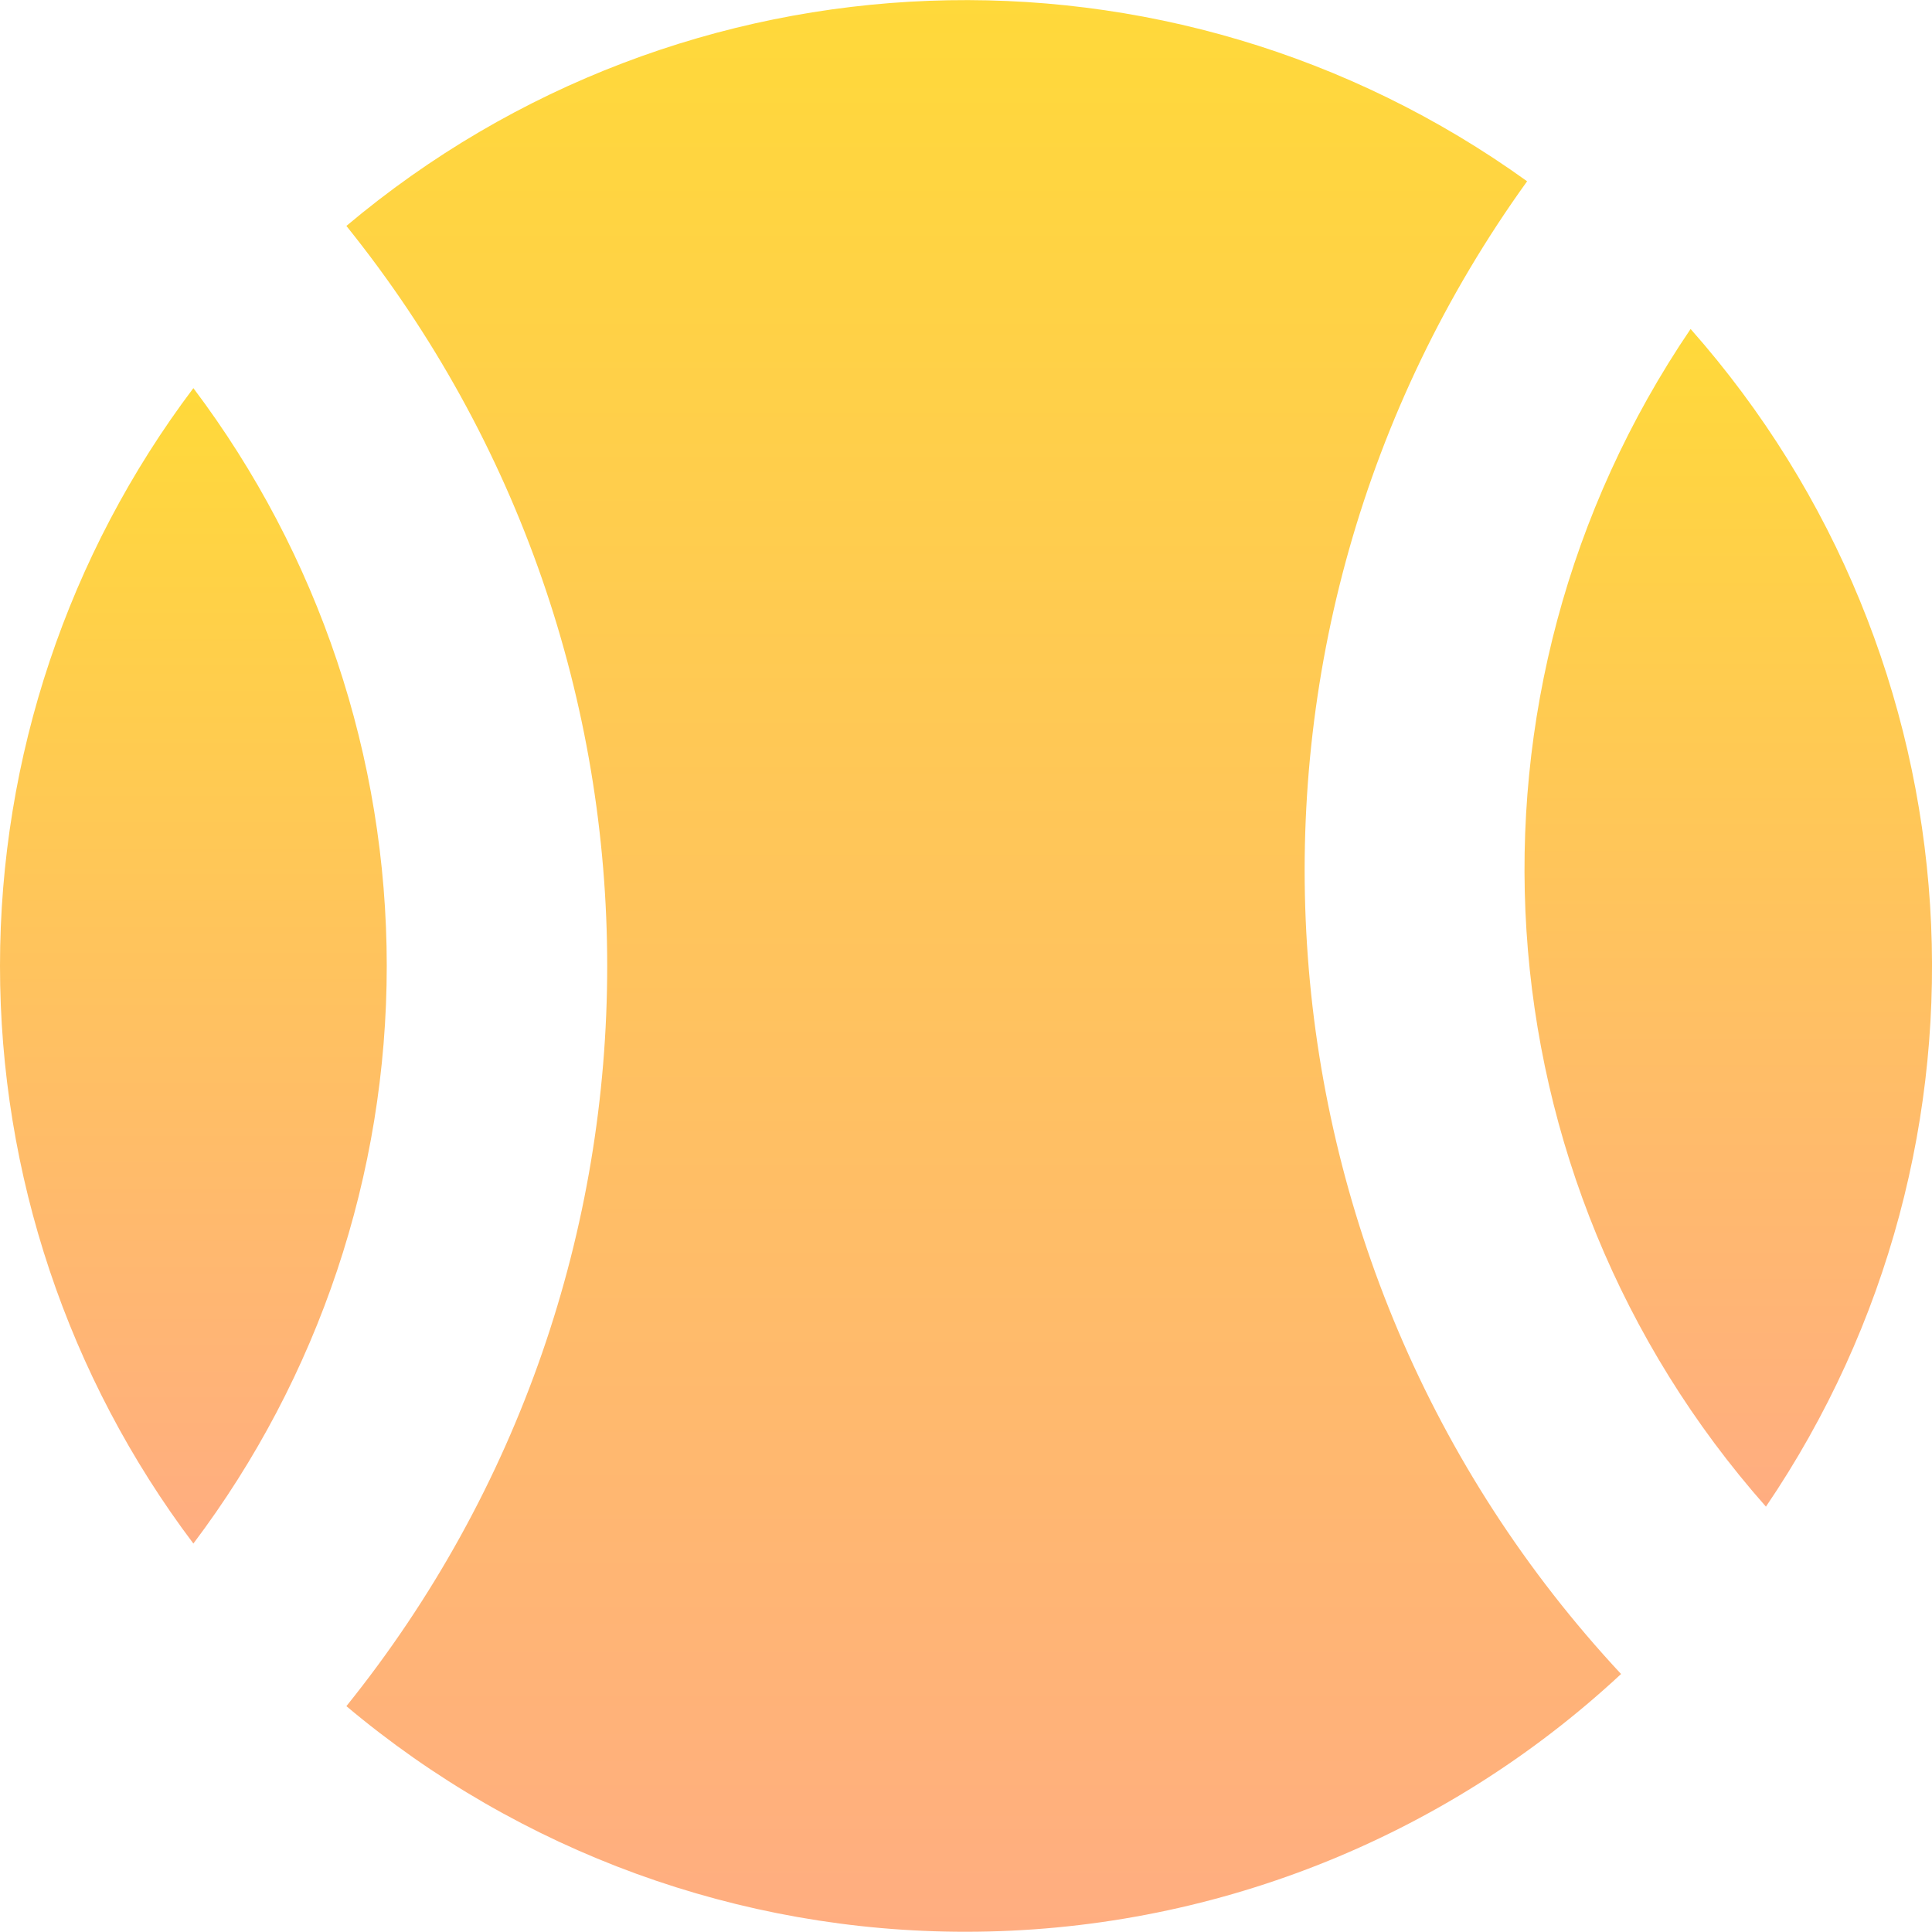
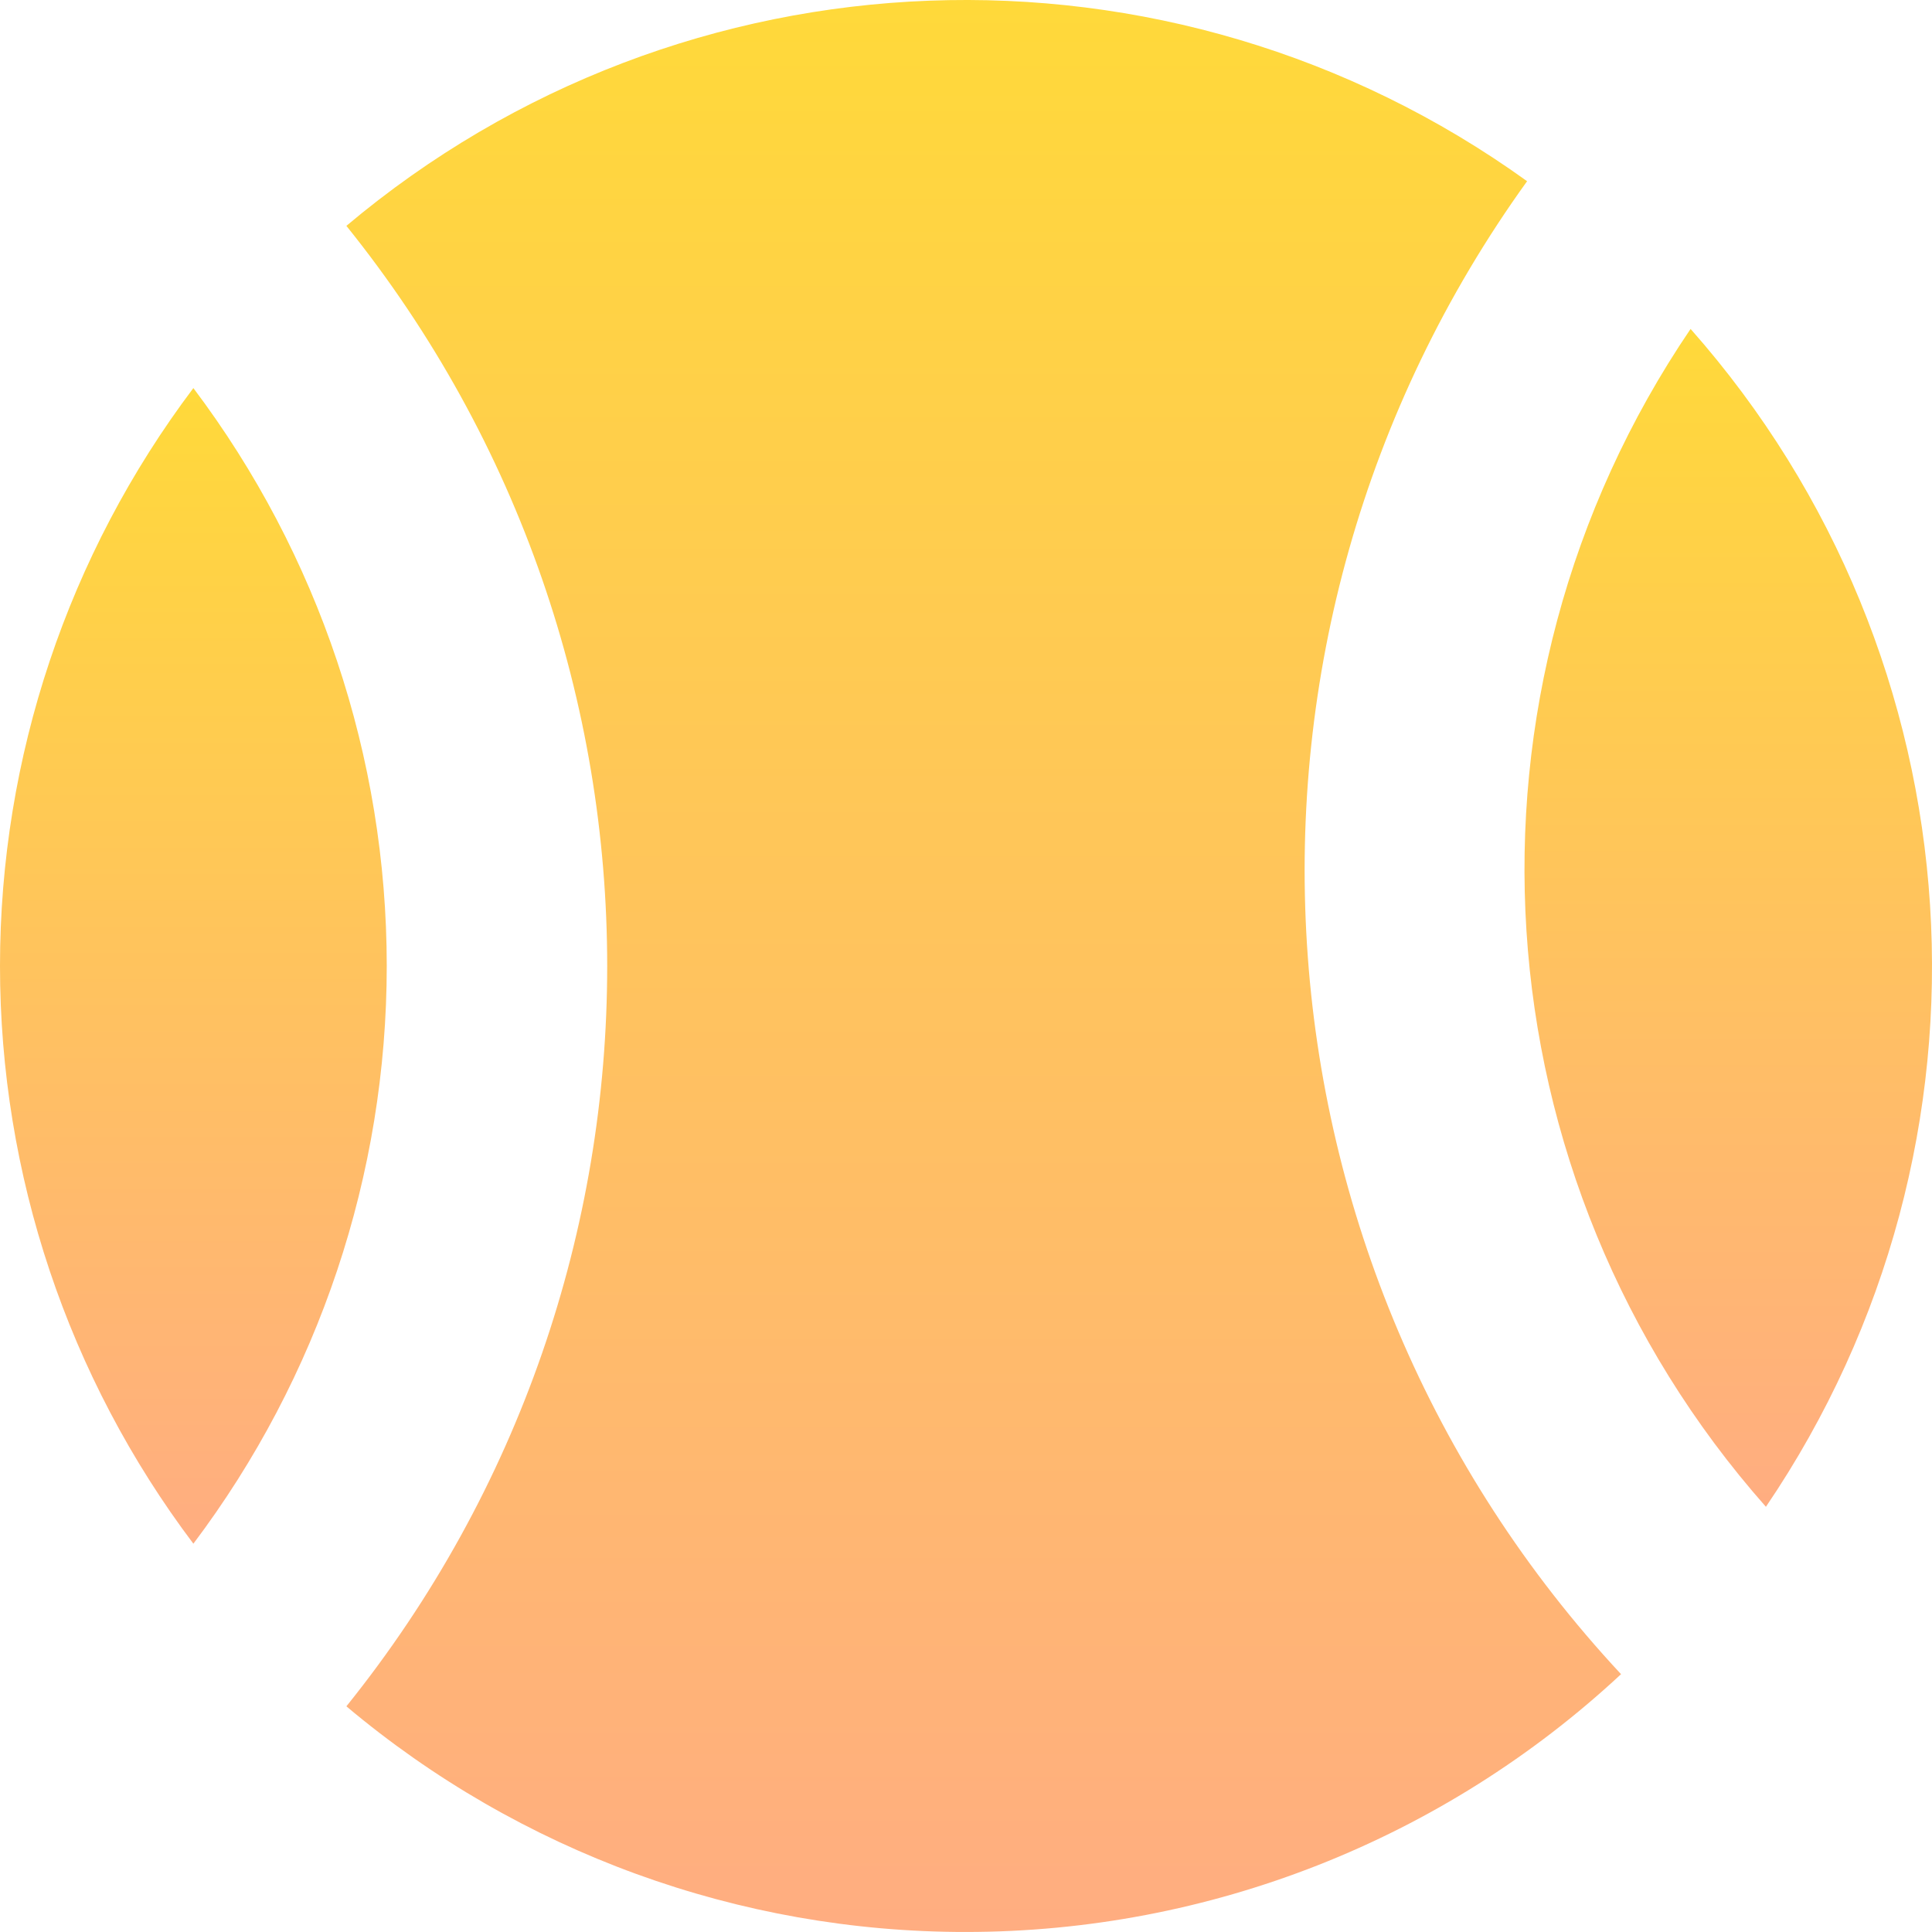
- <svg xmlns="http://www.w3.org/2000/svg" id="pelota-deportiva" width="23.978" height="23.975" viewBox="0 0 23.978 23.975">
-   <defs>
+ <svg xmlns="http://www.w3.org/2000/svg" xmlns:xlink="http://www.w3.org/1999/xlink" id="pelota-deportiva" width="20" height="20" viewBox="0 0 20 20" version="1.1">
+   <defs id="defs7">
    <linearGradient id="linear-gradient" x1="0.5" x2="0.5" y2="1" gradientUnits="objectBoundingBox">
-       <stop offset="0" stop-color="#ffd93a" />
-       <stop offset="1" stop-color="#ffad81" />
+       <stop offset="0" stop-color="#ffd93a" id="stop2" />
+       <stop offset="1" stop-color="#ffad81" id="stop4" />
    </linearGradient>
+     <linearGradient xlink:href="#linear-gradient" id="linearGradient831" gradientUnits="userSpaceOnUse" x1="4.148" x2="4.148" y2="38.515" gradientTransform="scale(0.5785569,1.728439)" y1="30.218" />
+     <linearGradient xlink:href="#linear-gradient" id="linearGradient833" gradientUnits="userSpaceOnUse" x1="67.078" x2="67.078" y2="19.491" gradientTransform="scale(0.8123368,1.231016)" y1="0.017" />
+     <linearGradient xlink:href="#linear-gradient" id="linearGradient835" gradientUnits="userSpaceOnUse" x1="352.881" x2="352.881" y2="34.648" gradientTransform="scale(0.5882443,1.699974)" y1="26.05" />
  </defs>
-   <g id="Grupo_16545" data-name="Grupo 16545">
-     <path id="Trazado_78411" data-name="Trazado 78411" d="M0,59.4a11.911,11.911,0,0,1,2.4-7.17,11.913,11.913,0,0,1,2.4,7.17A11.912,11.912,0,0,1,2.4,66.57,11.909,11.909,0,0,1,0,59.4Z" transform="translate(0 -47.413)" fill="url(#linear-gradient)" />
-     <path id="Trazado_78412" data-name="Trazado 78412" d="M54.27,23.994a11.931,11.931,0,0,1-7.69-2.8,14.651,14.651,0,0,0,0-18.371,11.931,11.931,0,0,1,14.654-.554A14.628,14.628,0,0,0,62.4,20.795,11.935,11.935,0,0,1,54.27,23.994Z" transform="translate(-42.281 -0.019)" fill="url(#linear-gradient)" />
-     <path id="Trazado_78413" data-name="Trazado 78413" d="M208.048,58.9a11.939,11.939,0,0,1-.935-14.616,11.939,11.939,0,0,1,.935,14.616Z" transform="translate(-186.131 -40.201)" fill="url(#linear-gradient)" />
+   <g id="Grupo_16545" data-name="Grupo 16545" transform="matrix(0.8340876,0,0,0.8342371,0,-0.00112898)">
+     <path id="Trazado_78411" data-name="Trazado 78411" d="M 0,59.4 A 11.911,11.911 0 0 1 2.4,52.23 11.913,11.913 0 0 1 4.8,59.4 11.912,11.912 0 0 1 2.4,66.57 11.909,11.909 0 0 1 0,59.4 Z" transform="translate(0,-47.413)" fill="url(#linear-gradient)" style="fill:url(#linearGradient831)" />
+     <path id="Trazado_78412" data-name="Trazado 78412" d="m 54.27,23.994 a 11.931,11.931 0 0 1 -7.69,-2.8 14.651,14.651 0 0 0 0,-18.371 11.931,11.931 0 0 1 14.654,-0.554 14.628,14.628 0 0 0 1.166,18.526 11.935,11.935 0 0 1 -8.13,3.199 z" transform="translate(-42.281,-0.019)" fill="url(#linear-gradient)" style="fill:url(#linearGradient833)" />
+     <path id="Trazado_78413" data-name="Trazado 78413" d="M 208.048,58.9 A 11.939,11.939 0 0 1 207.113,44.284 11.939,11.939 0 0 1 208.048,58.9 Z" transform="translate(-186.131,-40.201)" fill="url(#linear-gradient)" style="fill:url(#linearGradient835)" />
  </g>
</svg>
